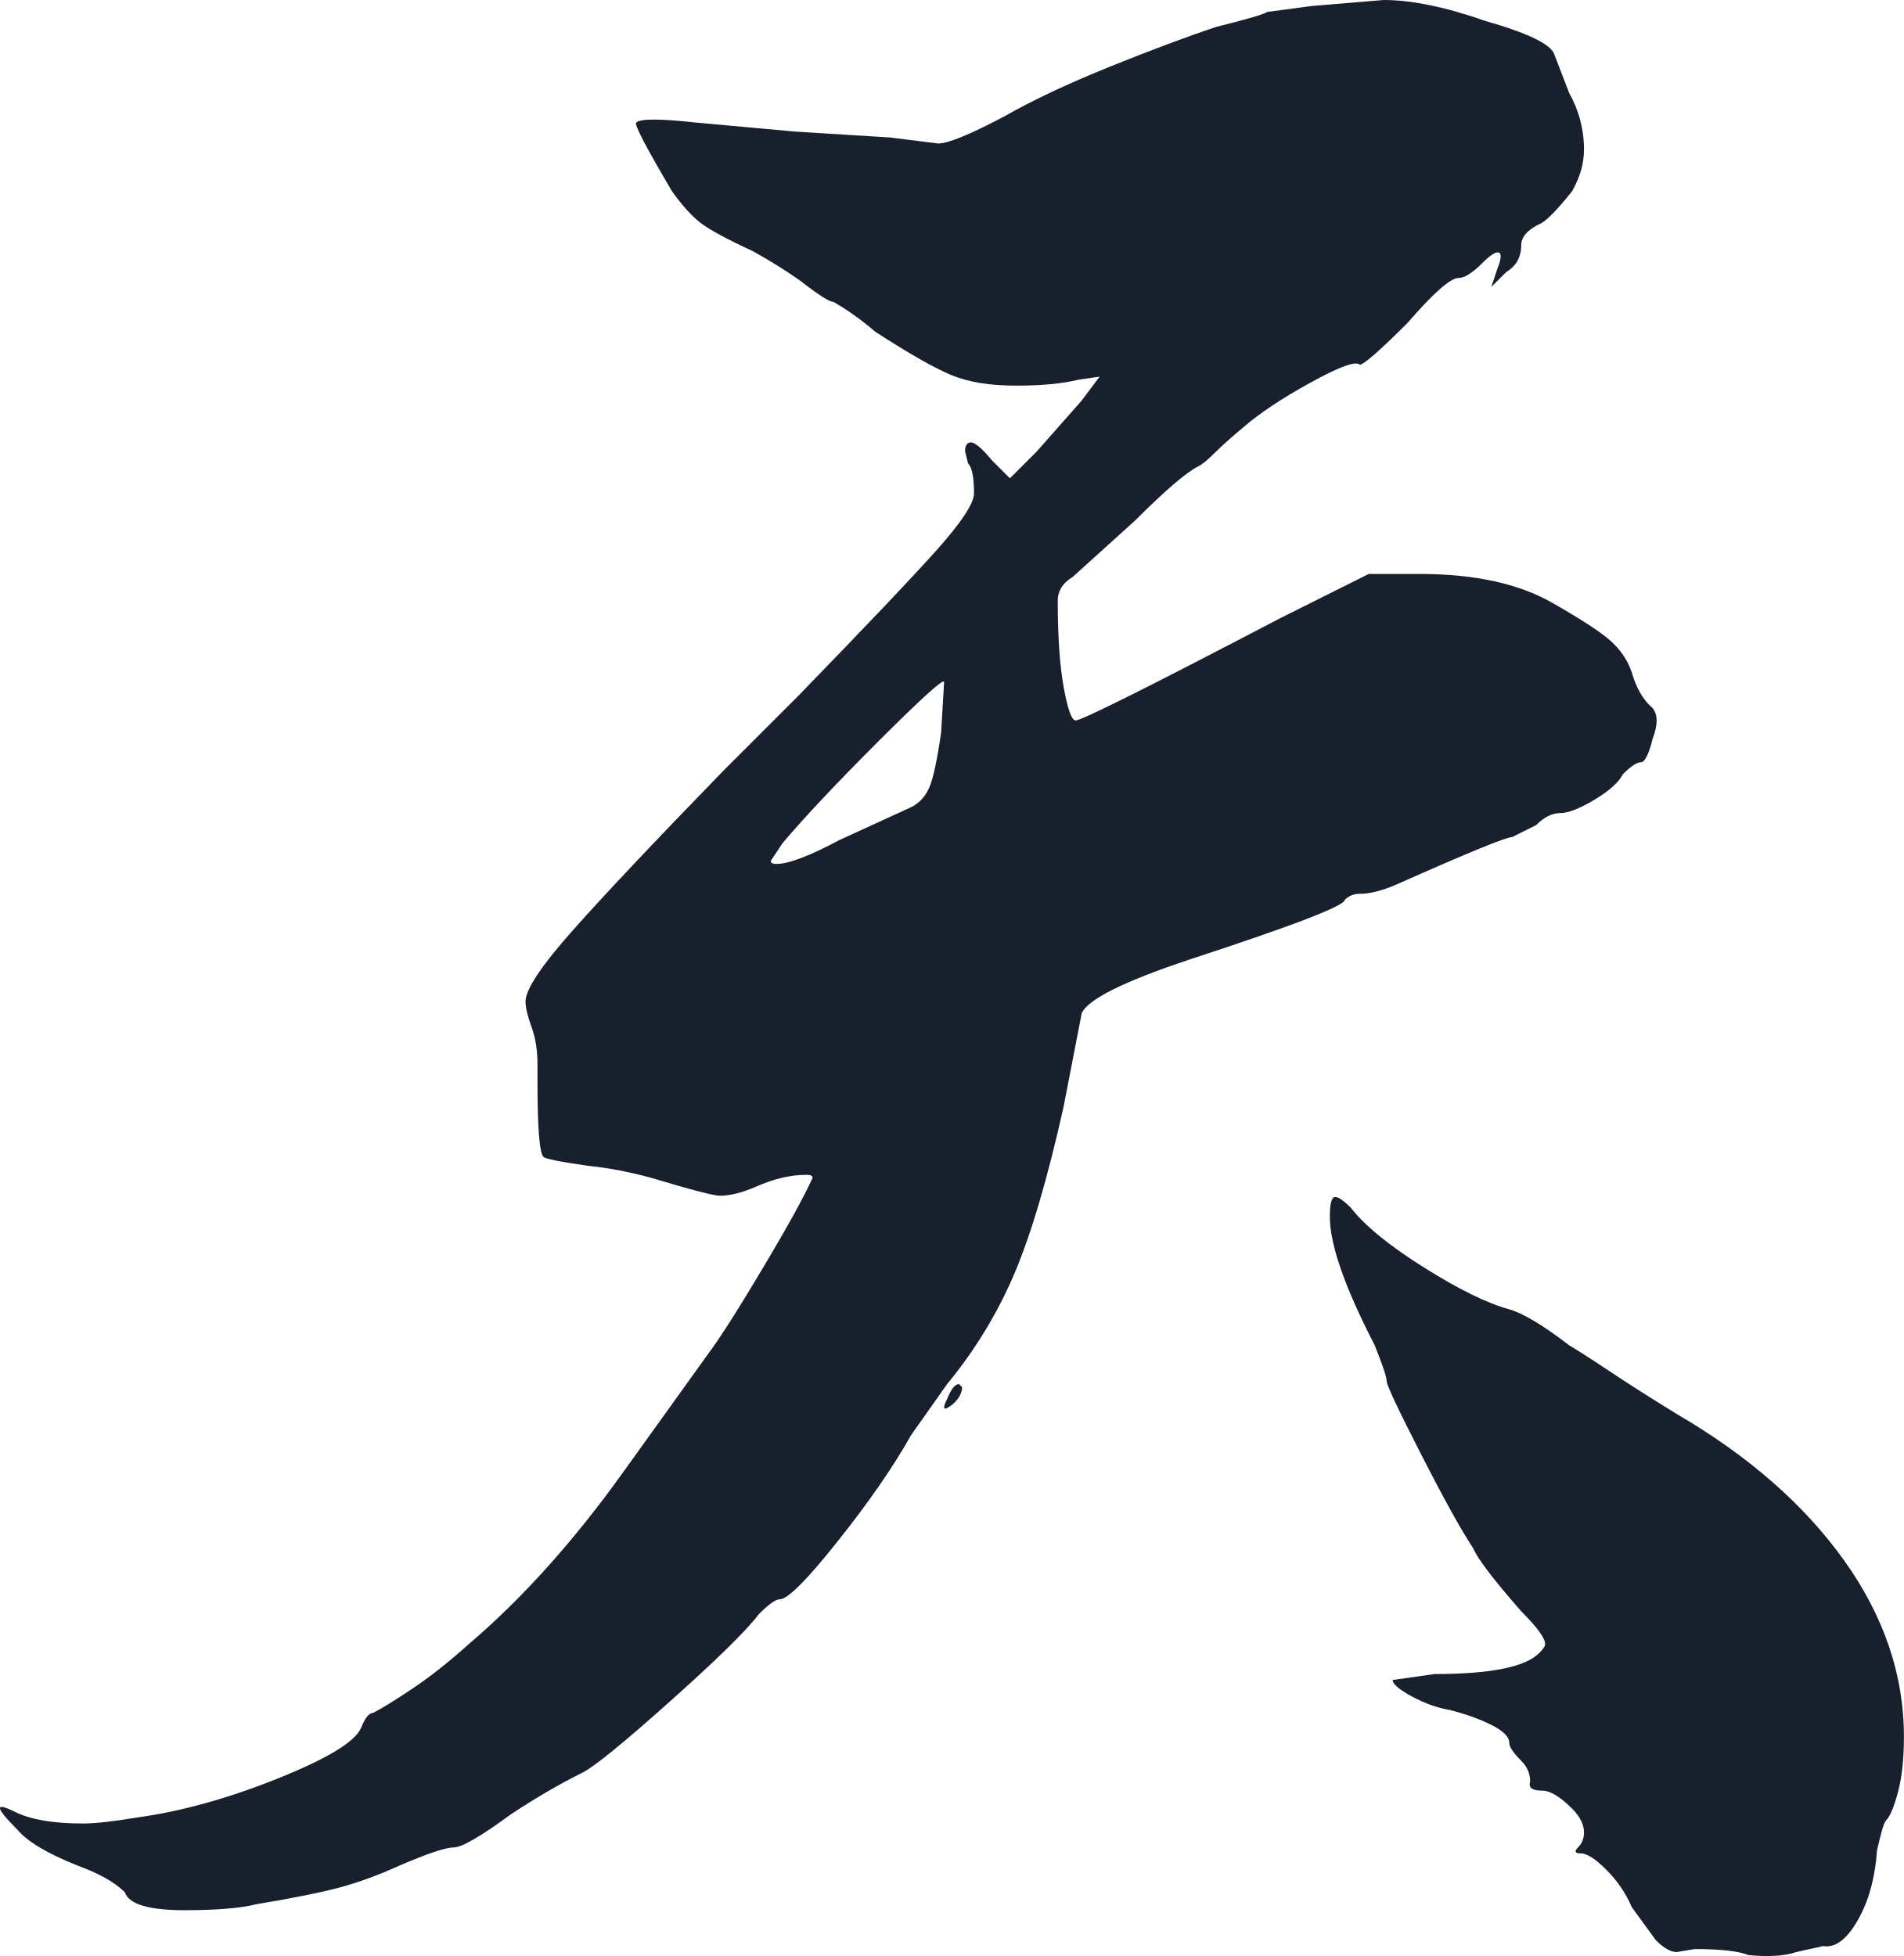
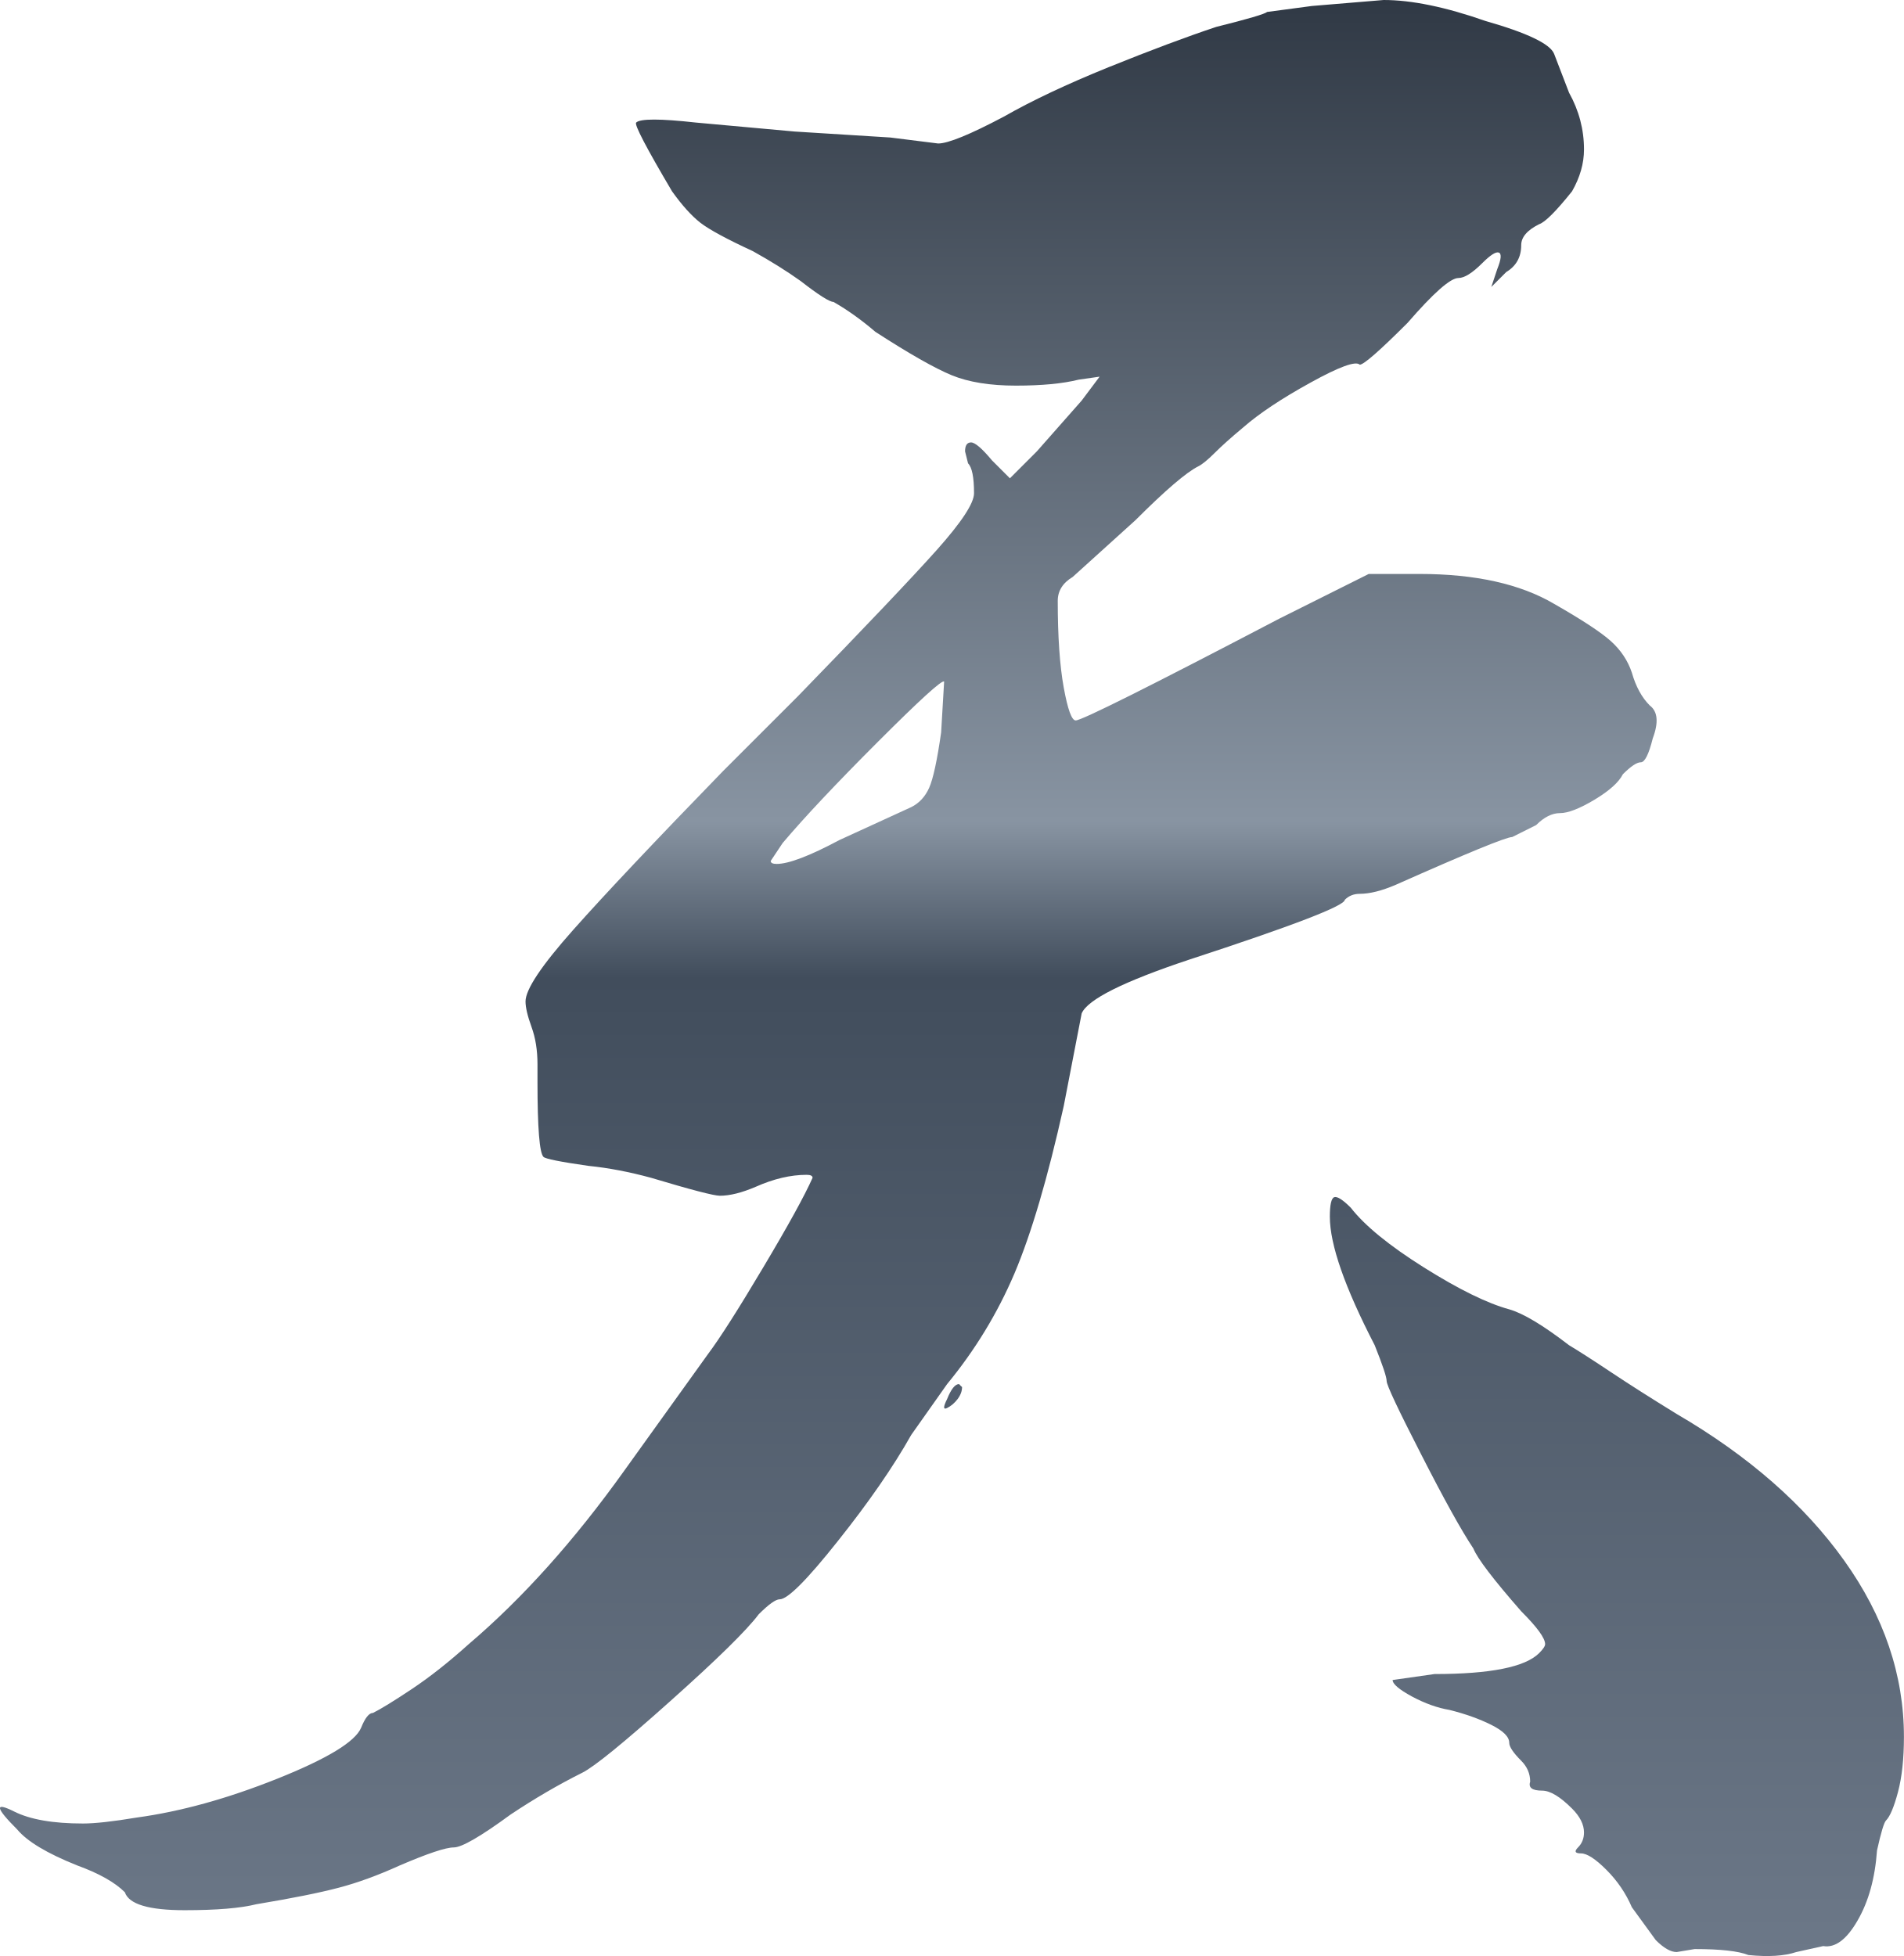
<svg xmlns="http://www.w3.org/2000/svg" viewBox="0 0 15.919 16.358">
-   <path fill="#17202c" d="M 11.569 0.0 Q 11.919 0.0 12.419 0.175 Q 12.944 0.325 12.994 0.45 L 13.119 0.775 Q 13.244 1.0 13.244 1.25 Q 13.244 1.425 13.144 1.6 Q 12.944 1.85 12.869 1.875 Q 12.719 1.95 12.719 2.05 Q 12.719 2.2 12.594 2.275 L 12.469 2.4 L 12.519 2.25 Q 12.569 2.125 12.531 2.112 Q 12.494 2.1 12.394 2.2 Q 12.269 2.325 12.194 2.325 Q 12.094 2.325 11.769 2.7 Q 11.419 3.05 11.369 3.05 Q 11.319 3.0 10.957 3.2 Q 10.594 3.4 10.394 3.575 Q 10.244 3.7 10.156 3.788 Q 10.069 3.875 10.019 3.9 Q 9.869 3.975 9.494 4.35 L 8.969 4.825 Q 8.844 4.9 8.844 5.025 Q 8.844 5.475 8.894 5.75 Q 8.944 6.025 8.994 6.025 Q 9.069 6.025 10.694 5.175 L 11.444 4.8 L 11.869 4.8 Q 12.569 4.8 12.994 5.05 Q 13.344 5.25 13.469 5.362 Q 13.594 5.475 13.644 5.625 Q 13.694 5.8 13.794 5.9 Q 13.894 5.975 13.819 6.175 Q 13.769 6.375 13.719 6.375 Q 13.669 6.375 13.569 6.475 Q 13.519 6.575 13.332 6.688 Q 13.144 6.8 13.044 6.8 Q 12.944 6.8 12.844 6.9 L 12.644 7.0 Q 12.569 7.0 11.669 7.4 Q 11.494 7.475 11.369 7.475 Q 11.294 7.475 11.244 7.525 Q 11.244 7.6 9.944 8.025 Q 9.119 8.3 9.044 8.475 L 8.894 9.25 Q 8.694 10.15 8.482 10.65 Q 8.269 11.15 7.919 11.575 L 7.619 12.0 Q 7.394 12.4 7.006 12.887 Q 6.619 13.375 6.519 13.375 Q 6.469 13.375 6.344 13.5 Q 6.194 13.7 5.606 14.225 Q 5.019 14.75 4.869 14.825 Q 4.569 14.975 4.269 15.175 Q 3.894 15.45 3.794 15.45 Q 3.694 15.45 3.344 15.6 Q 3.069 15.725 2.832 15.787 Q 2.594 15.85 2.144 15.925 Q 1.944 15.975 1.544 15.975 Q 1.094 15.975 1.044 15.825 Q 0.919 15.7 0.644 15.6 Q 0.269 15.45 0.144 15.3 Q -0.131 15.025 0.119 15.15 Q 0.319 15.25 0.694 15.25 Q 0.844 15.25 1.144 15.2 Q 1.694 15.125 2.319 14.875 Q 2.944 14.625 3.019 14.45 Q 3.069 14.325 3.119 14.325 Q 3.219 14.275 3.444 14.125 Q 3.669 13.975 3.919 13.75 Q 4.594 13.175 5.219 12.3 L 5.919 11.325 Q 6.069 11.125 6.381 10.6 Q 6.694 10.075 6.794 9.85 Q 6.794 9.825 6.744 9.825 Q 6.544 9.825 6.319 9.925 Q 6.144 10.0 6.019 10.0 Q 5.944 10.0 5.444 9.85 Q 5.169 9.775 4.919 9.75 Q 4.569 9.7 4.544 9.675 Q 4.494 9.625 4.494 9.05 L 4.494 8.9 Q 4.494 8.725 4.444 8.588 Q 4.394 8.45 4.394 8.375 Q 4.394 8.225 4.794 7.775 Q 5.194 7.325 6.044 6.45 Q 6.044 6.45 6.669 5.825 Q 7.519 4.95 7.832 4.6 Q 8.144 4.25 8.144 4.125 Q 8.144 3.925 8.094 3.875 L 8.069 3.775 Q 8.069 3.7 8.119 3.7 Q 8.169 3.7 8.294 3.85 L 8.444 4.0 L 8.669 3.775 L 9.044 3.35 L 9.194 3.15 L 9.019 3.175 Q 8.819 3.225 8.494 3.225 Q 8.169 3.225 7.957 3.138 Q 7.744 3.05 7.319 2.775 Q 7.144 2.625 6.969 2.525 Q 6.919 2.525 6.694 2.35 Q 6.519 2.225 6.294 2.1 Q 5.969 1.95 5.856 1.863 Q 5.744 1.775 5.619 1.6 Q 5.294 1.05 5.319 1.025 Q 5.369 0.975 5.819 1.025 L 6.644 1.1 L 7.444 1.15 L 7.844 1.2 Q 7.969 1.2 8.394 0.975 Q 8.744 0.775 9.269 0.562 Q 9.794 0.35 10.169 0.225 Q 10.569 0.125 10.594 0.1 L 10.969 0.05 Z M 7.894 5.7 Q 7.869 5.675 7.344 6.2 Q 6.819 6.725 6.544 7.05 Q 6.444 7.2 6.444 7.2 Q 6.444 7.225 6.494 7.225 Q 6.644 7.225 7.019 7.025 L 7.619 6.75 Q 7.719 6.7 7.769 6.588 Q 7.819 6.475 7.869 6.125 Z M 11.119 10.175 Q 11.119 10.025 11.156 10.012 Q 11.194 10.0 11.294 10.1 Q 11.469 10.325 11.906 10.6 Q 12.344 10.875 12.619 10.95 Q 12.794 11.0 13.119 11.25 Q 13.244 11.325 13.469 11.475 Q 13.694 11.625 14.019 11.825 Q 14.919 12.35 15.419 13.05 Q 15.919 13.75 15.919 14.525 Q 15.919 14.8 15.869 14.988 Q 15.819 15.175 15.769 15.225 Q 15.744 15.25 15.694 15.475 Q 15.669 15.825 15.531 16.062 Q 15.394 16.3 15.244 16.275 L 15.019 16.325 Q 14.869 16.375 14.619 16.35 Q 14.494 16.3 14.169 16.3 L 14.019 16.325 Q 13.944 16.325 13.844 16.225 L 13.644 15.95 Q 13.569 15.775 13.431 15.637 Q 13.294 15.5 13.219 15.5 Q 13.144 15.5 13.194 15.45 Q 13.244 15.4 13.244 15.325 Q 13.244 15.225 13.144 15.125 Q 12.994 14.975 12.894 14.975 Q 12.769 14.975 12.794 14.9 Q 12.794 14.8 12.719 14.725 Q 12.619 14.625 12.619 14.575 Q 12.619 14.5 12.469 14.425 Q 12.319 14.35 12.119 14.3 Q 11.969 14.275 11.806 14.188 Q 11.644 14.1 11.644 14.05 Q 11.644 14.05 11.994 14.0 Q 12.694 14.0 12.869 13.825 Q 12.919 13.775 12.919 13.75 Q 12.919 13.675 12.719 13.475 Q 12.369 13.075 12.319 12.95 Q 12.169 12.725 11.882 12.162 Q 11.594 11.6 11.594 11.55 Q 11.594 11.5 11.494 11.25 Q 11.119 10.525 11.119 10.175 Z M 7.919 11.7 Q 7.969 11.575 8.019 11.575 Q 8.019 11.575 8.031 11.588 Q 8.044 11.6 8.044 11.6 Q 8.044 11.65 8.007 11.7 Q 7.969 11.75 7.919 11.775 Q 7.869 11.8 7.919 11.7 Z" />
+   <defs>
+     <linearGradient id="brand" x1="0" y1="0" x2="0" y2="16.358" gradientUnits="userSpaceOnUse">
+       <stop offset="0.0" stop-color="#303945" />
+       <stop offset="0.42" stop-color="#8894A2" />
+       <stop offset="0.5" stop-color="#414D5C" />
+       <stop offset="1.0" stop-color="#6C7888" />
+     </linearGradient>
+   </defs>
+   <path fill="url(#brand)" d="M 11.569 0.0 Q 11.919 0.0 12.419 0.175 Q 12.944 0.325 12.994 0.45 L 13.119 0.775 Q 13.244 1.0 13.244 1.25 Q 13.244 1.425 13.144 1.6 Q 12.944 1.85 12.869 1.875 Q 12.719 1.95 12.719 2.05 Q 12.719 2.2 12.594 2.275 L 12.469 2.4 L 12.519 2.25 Q 12.569 2.125 12.531 2.112 Q 12.494 2.1 12.394 2.2 Q 12.269 2.325 12.194 2.325 Q 12.094 2.325 11.769 2.7 Q 11.419 3.05 11.369 3.05 Q 11.319 3.0 10.957 3.2 Q 10.594 3.4 10.394 3.575 Q 10.244 3.7 10.156 3.788 Q 10.069 3.875 10.019 3.9 Q 9.869 3.975 9.494 4.35 L 8.969 4.825 Q 8.844 4.9 8.844 5.025 Q 8.844 5.475 8.894 5.75 Q 8.944 6.025 8.994 6.025 Q 9.069 6.025 10.694 5.175 L 11.444 4.8 L 11.869 4.8 Q 12.569 4.8 12.994 5.05 Q 13.344 5.25 13.469 5.362 Q 13.594 5.475 13.644 5.625 Q 13.694 5.8 13.794 5.9 Q 13.894 5.975 13.819 6.175 Q 13.769 6.375 13.719 6.375 Q 13.669 6.375 13.569 6.475 Q 13.519 6.575 13.332 6.688 Q 13.144 6.8 13.044 6.8 Q 12.944 6.8 12.844 6.9 L 12.644 7.0 Q 12.569 7.0 11.669 7.4 Q 11.494 7.475 11.369 7.475 Q 11.294 7.475 11.244 7.525 Q 11.244 7.6 9.944 8.025 Q 9.119 8.3 9.044 8.475 L 8.894 9.25 Q 8.694 10.15 8.482 10.65 Q 8.269 11.15 7.919 11.575 L 7.619 12.0 Q 7.394 12.4 7.006 12.887 Q 6.619 13.375 6.519 13.375 Q 6.469 13.375 6.344 13.5 Q 6.194 13.7 5.606 14.225 Q 5.019 14.75 4.869 14.825 Q 4.569 14.975 4.269 15.175 Q 3.894 15.45 3.794 15.45 Q 3.694 15.45 3.344 15.6 Q 3.069 15.725 2.832 15.787 Q 2.594 15.85 2.144 15.925 Q 1.944 15.975 1.544 15.975 Q 1.094 15.975 1.044 15.825 Q 0.919 15.7 0.644 15.6 Q 0.269 15.45 0.144 15.3 Q -0.131 15.025 0.119 15.15 Q 0.319 15.25 0.694 15.25 Q 0.844 15.25 1.144 15.2 Q 1.694 15.125 2.319 14.875 Q 2.944 14.625 3.019 14.45 Q 3.069 14.325 3.119 14.325 Q 3.219 14.275 3.444 14.125 Q 3.669 13.975 3.919 13.75 Q 4.594 13.175 5.219 12.3 L 5.919 11.325 Q 6.069 11.125 6.381 10.6 Q 6.694 10.075 6.794 9.85 Q 6.794 9.825 6.744 9.825 Q 6.544 9.825 6.319 9.925 Q 6.144 10.0 6.019 10.0 Q 5.944 10.0 5.444 9.85 Q 5.169 9.775 4.919 9.75 Q 4.569 9.7 4.544 9.675 Q 4.494 9.625 4.494 9.05 L 4.494 8.9 Q 4.494 8.725 4.444 8.588 Q 4.394 8.45 4.394 8.375 Q 4.394 8.225 4.794 7.775 Q 5.194 7.325 6.044 6.45 Q 6.044 6.45 6.669 5.825 Q 7.519 4.95 7.832 4.6 Q 8.144 4.25 8.144 4.125 Q 8.144 3.925 8.094 3.875 L 8.069 3.775 Q 8.069 3.7 8.119 3.7 Q 8.169 3.7 8.294 3.85 L 8.444 4.0 L 8.669 3.775 L 9.044 3.35 L 9.194 3.15 L 9.019 3.175 Q 8.819 3.225 8.494 3.225 Q 8.169 3.225 7.957 3.138 Q 7.744 3.05 7.319 2.775 Q 7.144 2.625 6.969 2.525 Q 6.919 2.525 6.694 2.35 Q 6.519 2.225 6.294 2.1 Q 5.969 1.95 5.856 1.863 Q 5.744 1.775 5.619 1.6 Q 5.294 1.05 5.319 1.025 Q 5.369 0.975 5.819 1.025 L 6.644 1.1 L 7.444 1.15 L 7.844 1.2 Q 7.969 1.2 8.394 0.975 Q 8.744 0.775 9.269 0.562 Q 9.794 0.35 10.169 0.225 Q 10.569 0.125 10.594 0.1 L 10.969 0.05 Z M 7.894 5.7 Q 7.869 5.675 7.344 6.2 Q 6.819 6.725 6.544 7.05 Q 6.444 7.2 6.444 7.2 Q 6.444 7.225 6.494 7.225 Q 6.644 7.225 7.019 7.025 L 7.619 6.75 Q 7.719 6.7 7.769 6.588 Q 7.819 6.475 7.869 6.125 Z M 11.119 10.175 Q 11.119 10.025 11.156 10.012 Q 11.194 10.0 11.294 10.1 Q 11.469 10.325 11.906 10.6 Q 12.344 10.875 12.619 10.95 Q 12.794 11.0 13.119 11.25 Q 13.244 11.325 13.469 11.475 Q 13.694 11.625 14.019 11.825 Q 14.919 12.35 15.419 13.05 Q 15.919 13.75 15.919 14.525 Q 15.919 14.8 15.869 14.988 Q 15.819 15.175 15.769 15.225 Q 15.744 15.25 15.694 15.475 Q 15.669 15.825 15.531 16.062 Q 15.394 16.3 15.244 16.275 L 15.019 16.325 Q 14.869 16.375 14.619 16.35 Q 14.494 16.3 14.169 16.3 L 14.019 16.325 Q 13.944 16.325 13.844 16.225 L 13.644 15.95 Q 13.569 15.775 13.431 15.637 Q 13.294 15.5 13.219 15.5 Q 13.144 15.5 13.194 15.45 Q 13.244 15.4 13.244 15.325 Q 13.244 15.225 13.144 15.125 Q 12.994 14.975 12.894 14.975 Q 12.769 14.975 12.794 14.9 Q 12.794 14.8 12.719 14.725 Q 12.619 14.625 12.619 14.575 Q 12.619 14.5 12.469 14.425 Q 12.319 14.35 12.119 14.3 Q 11.969 14.275 11.806 14.188 Q 11.644 14.1 11.644 14.05 Q 11.644 14.05 11.994 14.0 Q 12.694 14.0 12.869 13.825 Q 12.919 13.775 12.919 13.75 Q 12.919 13.675 12.719 13.475 Q 12.369 13.075 12.319 12.95 Q 12.169 12.725 11.882 12.162 Q 11.594 11.6 11.594 11.55 Q 11.594 11.5 11.494 11.25 Q 11.119 10.525 11.119 10.175 Z M 7.919 11.7 Q 7.969 11.575 8.019 11.575 Q 8.019 11.575 8.031 11.588 Q 8.044 11.6 8.044 11.6 Q 8.044 11.65 8.007 11.7 Q 7.969 11.75 7.919 11.775 Q 7.869 11.8 7.919 11.7 Z" />
</svg>
